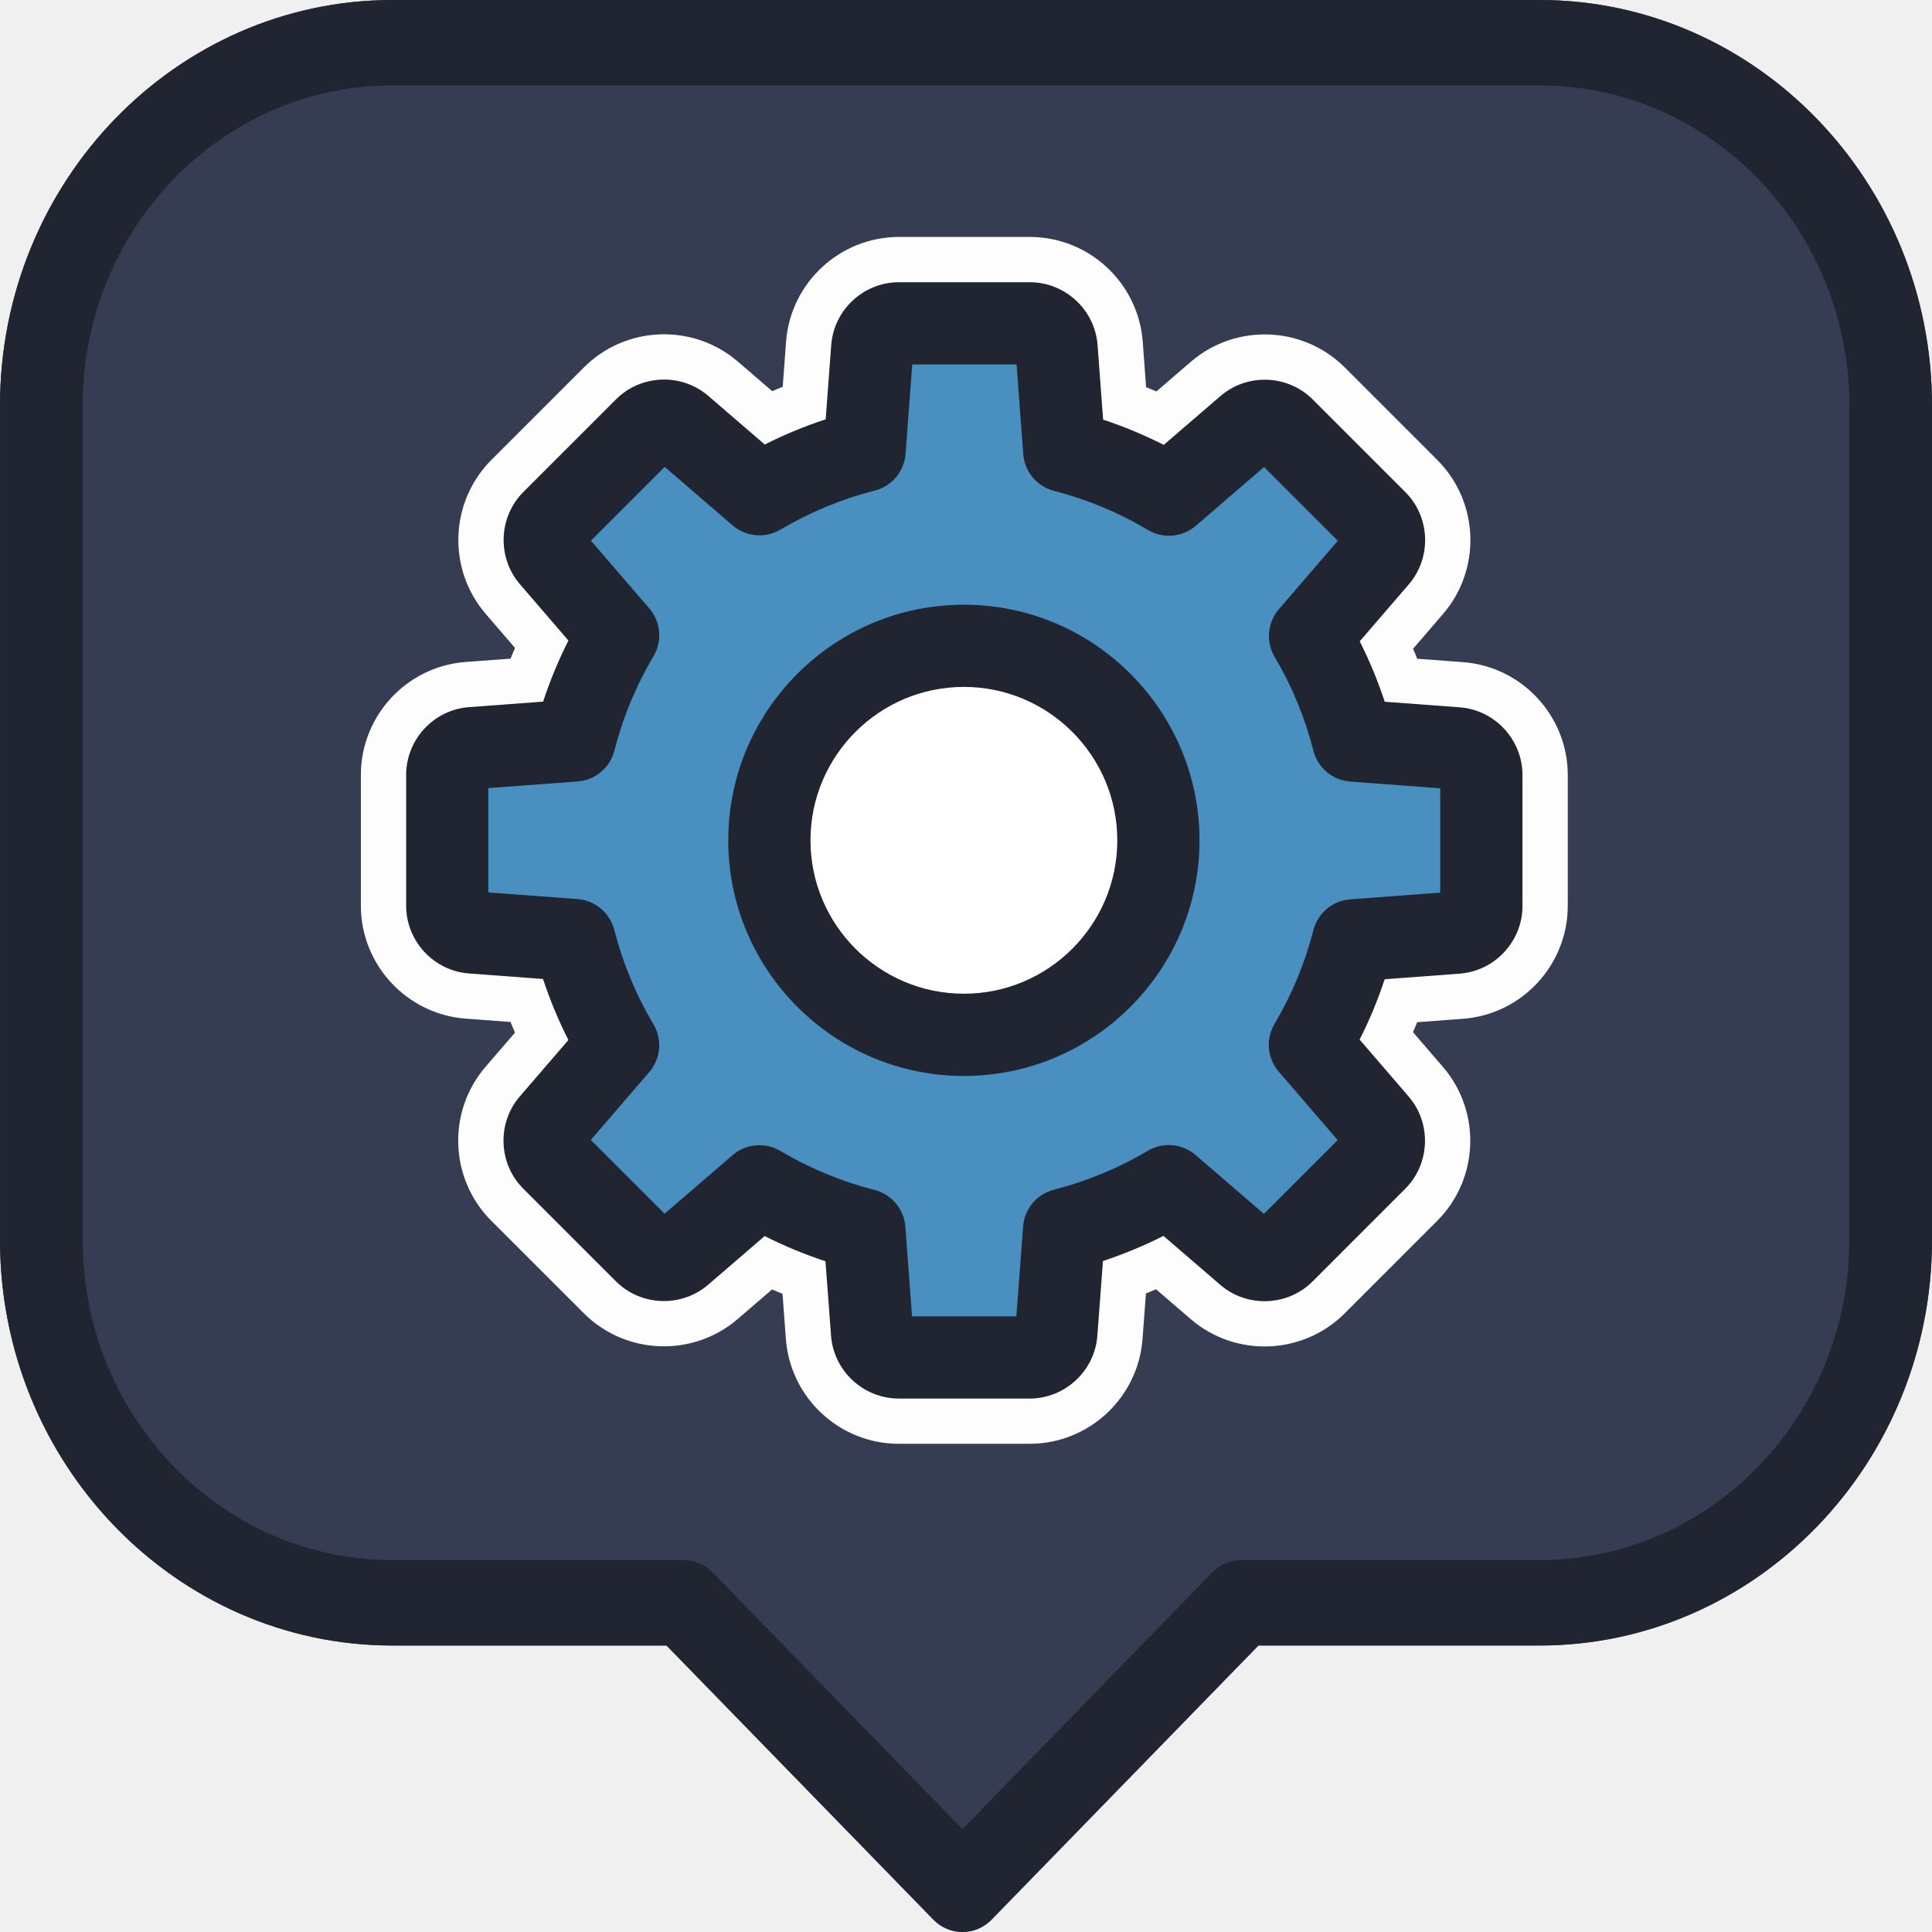
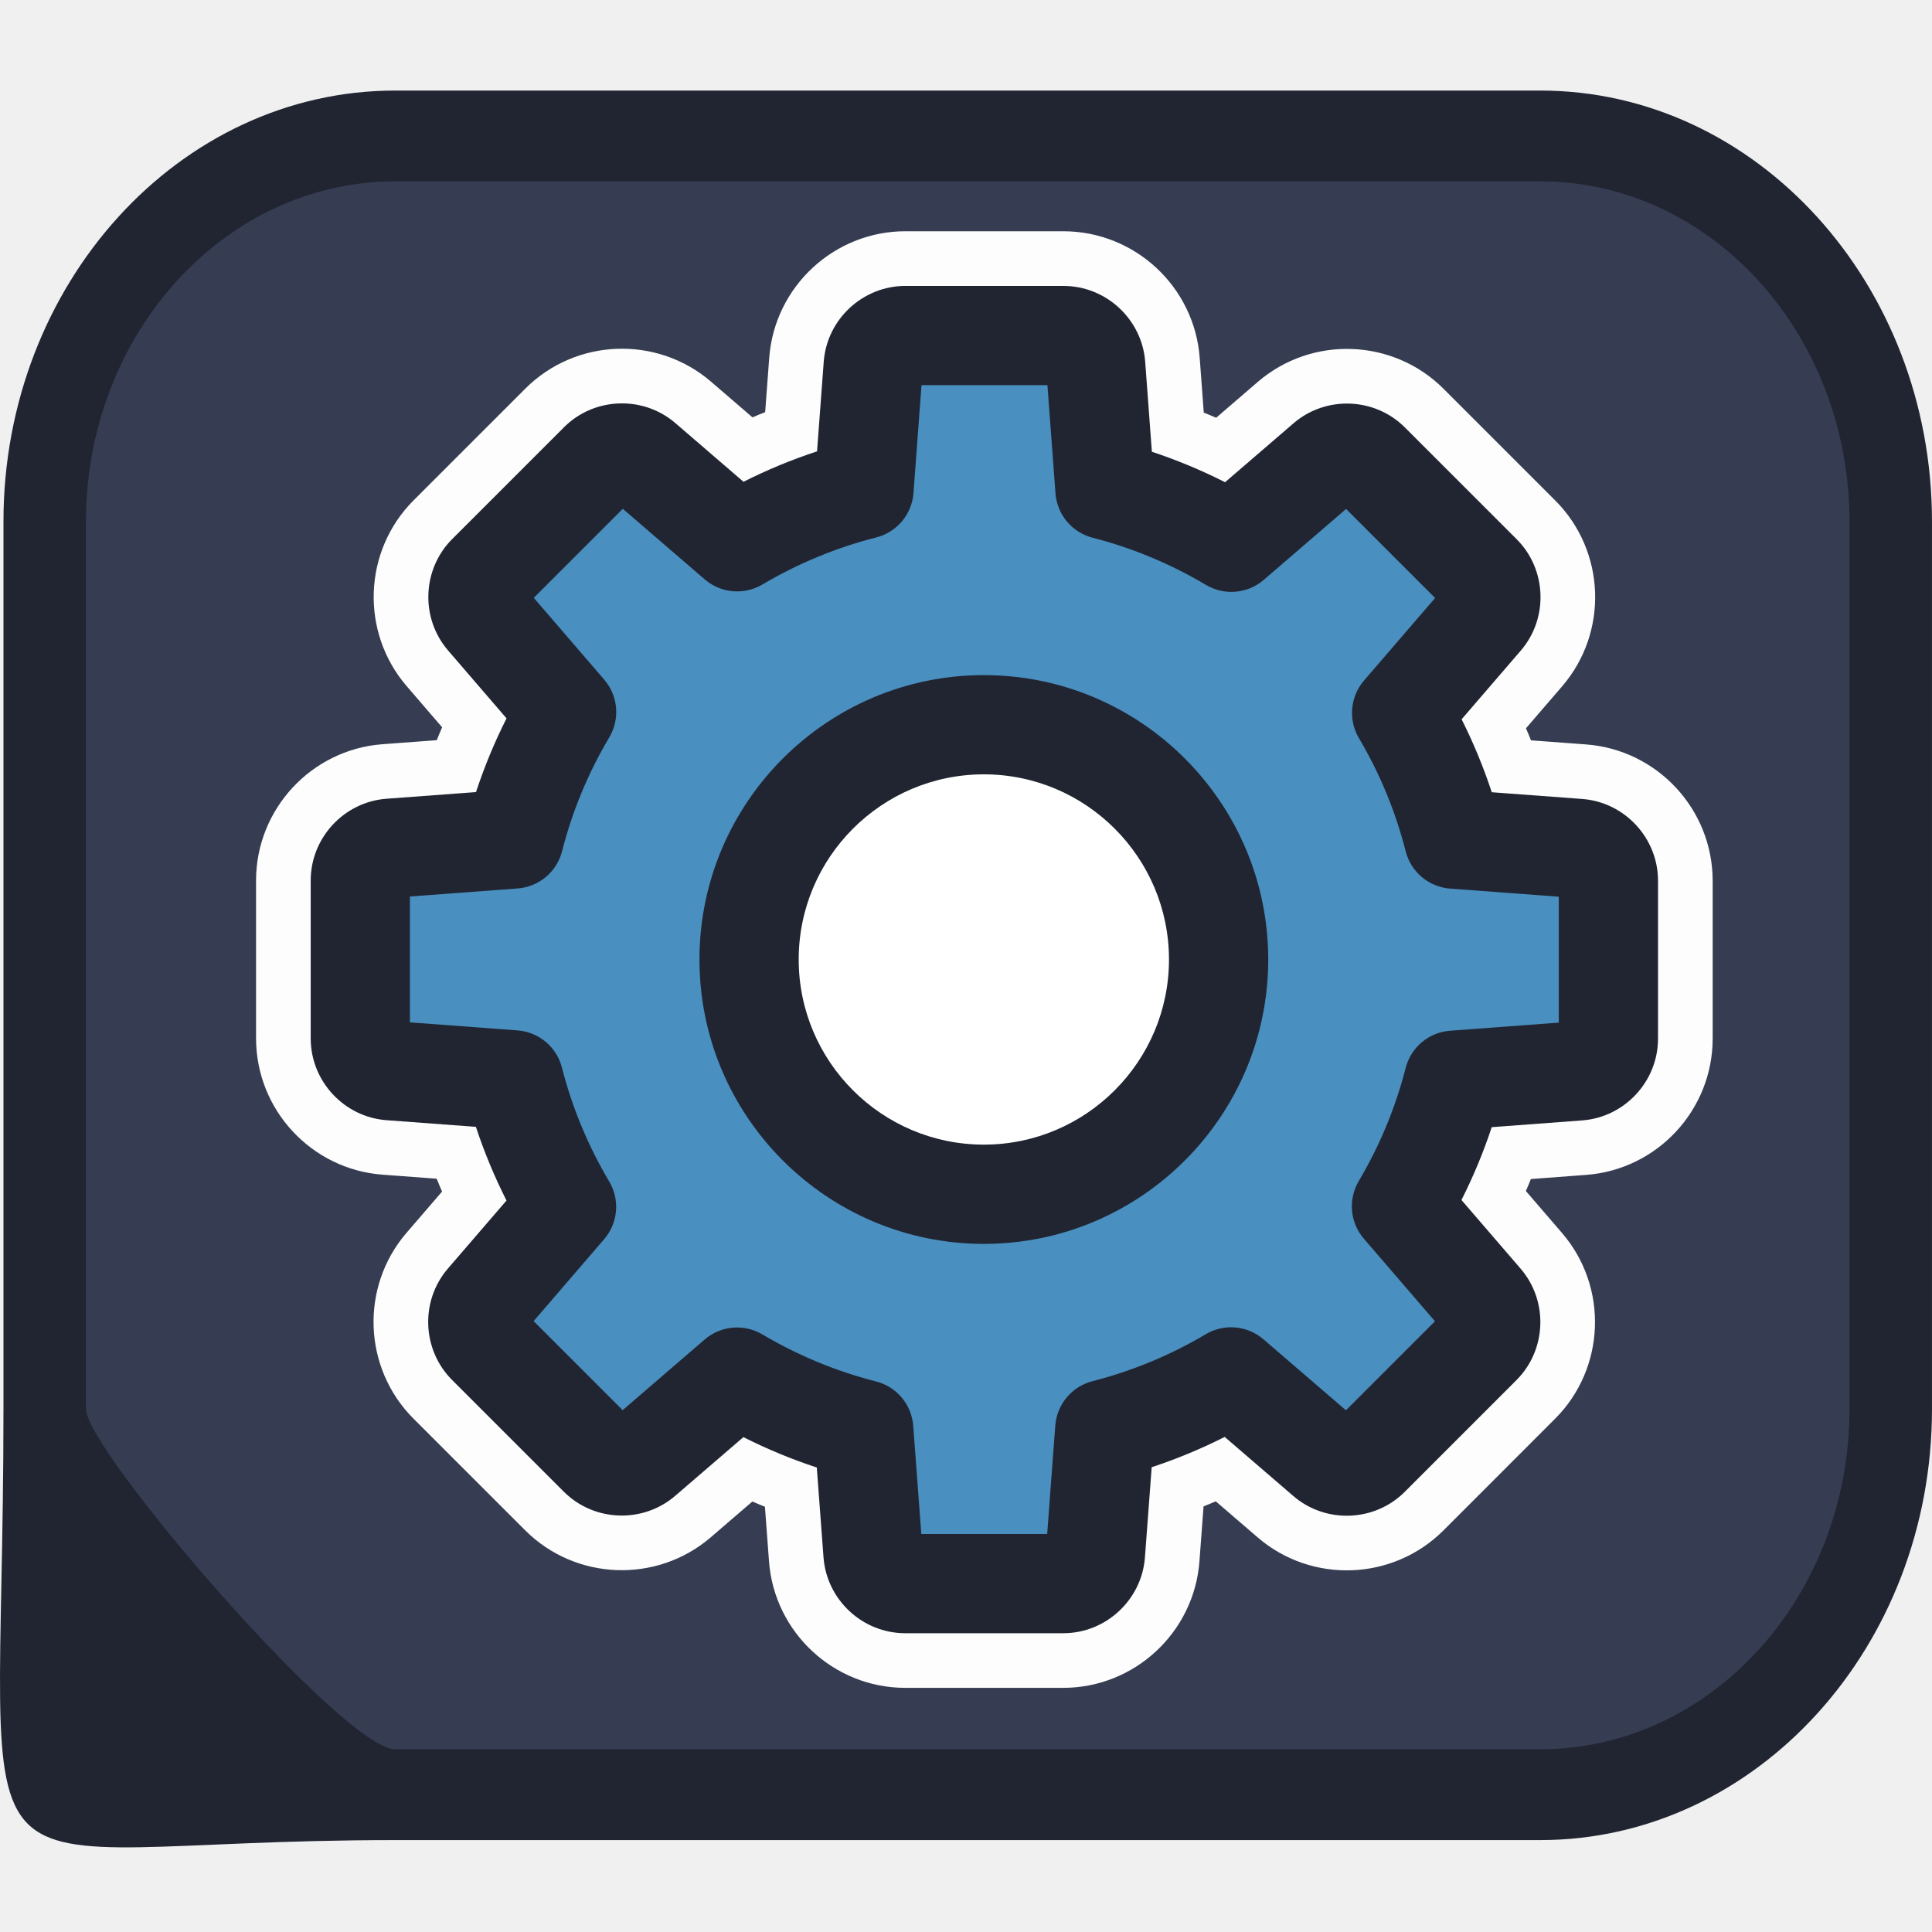
- <svg xmlns="http://www.w3.org/2000/svg" height="128" width="128" version="1.1" id="svg7" xml:space="preserve">
-   <defs id="defs7" />
-   <g id="g6">
-     <g id="g3" transform="matrix(1.005378,0,0,1.03852,-0.537372,-2.870566)">
-       <path style="display:inline;fill:#363d52;fill-opacity:1;stroke:none;stroke-width:0.185;stroke-linecap:round;stroke-linejoin:round;stroke-dasharray:none" d="m 26.396,2.764 h 75.594 c 14.259,0 25.859,11.6 25.859,25.859 v 53.256 c 0,14.259 -11.6,25.861 -25.859,25.861 H 83.461 l -17.58,17.482 c -0.531,0.528 -1.226,0.793 -1.922,0.793 -0.695,0 -1.389,-0.265 -1.92,-0.793 L 44.459,107.741 h -18.062 c -14.26,0 -25.861,-11.602 -25.861,-25.861 V 28.624 C 0.535,14.364 12.136,2.764 26.396,2.764 Z" id="path10" />
-       <path fill-rule="nonzero" fill="#000000" fill-opacity="1" d="m 26.396,8.212 c -11.256,0 -20.413,9.157 -20.413,20.412 v 53.255 c 0,11.255 9.157,20.412 20.413,20.412 H 45.582 c 0.72,0 1.411,0.285 1.921,0.793 l 16.456,16.365 16.457,-16.365 c 0.51,-0.508 1.201,-0.793 1.921,-0.793 H 101.989 c 11.255,0 20.412,-9.157 20.412,-20.412 V 28.625 c 0,-11.255 -9.157,-20.412 -20.412,-20.412 z M 63.96,126.016 c -0.695,0 -1.389,-0.265 -1.92,-0.793 L 44.458,107.74 H 26.396 c -14.26,0 -25.861,-11.601 -25.861,-25.86 V 28.625 c 0,-14.259 11.601,-25.86 25.861,-25.86 H 101.989 c 14.259,0 25.86,11.601 25.86,25.86 v 53.255 c 0,14.259 -11.601,25.86 -25.86,25.86 H 83.461 l -17.581,17.483 c -0.531,0.528 -1.226,0.793 -1.921,0.793" id="path3-7" style="display:inline;fill:#212532;fill-opacity:1;stroke-width:0.185;stroke-dasharray:none" />
-     </g>
-     <g id="g1">
-       <path style="display:inline;fill:#498fbf;fill-opacity:1;stroke:#fdfdfd;stroke-width:6;stroke-linecap:round;stroke-linejoin:round;stroke-dasharray:none;stroke-opacity:1" d="m 59.555,18.698 h 8.676 c 2.34,0 4.312,1.828 4.486,4.162 l 0.367,4.941 c 1.376,0.455 2.72,1.015 4.018,1.672 l 3.756,-3.234 c 1.773,-1.527 4.46,-1.429 6.115,0.227 l 6.135,6.135 c 1.656,1.656 1.754,4.341 0.227,6.115 l -3.248,3.771 c 0.649,1.29 1.202,2.629 1.654,4.004 l 4.963,0.369 c 2.334,0.175 4.164,2.145 4.164,4.486 v 8.674 c 0,2.341 -1.83,4.312 -4.164,4.486 l -4.965,0.371 c -0.452,1.371 -1.008,2.706 -1.66,3.998 l 3.248,3.771 c 1.527,1.774 1.427,4.46 -0.229,6.115 l -6.133,6.135 c -1.656,1.655 -4.341,1.755 -6.115,0.229 l -3.768,-3.244 c -1.292,0.652 -2.631,1.208 -4.008,1.662 l -0.371,4.949 c -0.175,2.334 -2.144,4.164 -4.484,4.164 h -8.676 c -2.341,0 -4.31,-1.83 -4.484,-4.164 l -0.369,-4.932 c -1.382,-0.454 -2.728,-1.011 -4.029,-1.668 l -3.744,3.223 c -1.774,1.527 -4.46,1.427 -6.115,-0.229 L 34.668,78.755 C 33.013,77.099 32.912,74.413 34.439,72.639 L 37.656,68.905 C 36.995,67.599 36.433,66.247 35.977,64.86 l -4.906,-0.365 c -2.334,-0.175 -4.162,-2.145 -4.162,-4.486 v -8.674 c 0,-2.341 1.828,-4.312 4.162,-4.486 l 4.912,-0.365 c 0.457,-1.39 1.016,-2.743 1.676,-4.047 l -3.211,-3.729 c -1.527,-1.774 -1.426,-4.46 0.229,-6.115 l 6.135,-6.135 c 1.655,-1.656 4.341,-1.756 6.115,-0.229 l 3.74,3.221 c 1.304,-0.657 2.653,-1.215 4.037,-1.67 l 0.367,-4.92 c 0.175,-2.334 2.144,-4.162 4.484,-4.162 z" id="path38" />
-       <path id="path2-6" style="display:inline;stroke-width:0.185;stroke-dasharray:none;fill:#212532;fill-opacity:1;stroke:none" d="m 59.555,18.698 c -2.34,0 -4.31,1.828 -4.484,4.162 l -0.367,4.92 c -1.384,0.454 -2.734,1.013 -4.037,1.67 l -3.74,-3.221 c -1.775,-1.527 -4.46,-1.427 -6.115,0.229 l -6.135,6.135 c -1.655,1.655 -1.756,4.341 -0.229,6.115 l 3.211,3.729 c -0.659,1.304 -1.218,2.657 -1.676,4.047 l -4.912,0.365 c -2.334,0.174 -4.162,2.145 -4.162,4.486 v 8.674 c 0,2.341 1.828,4.312 4.162,4.486 l 4.906,0.365 c 0.457,1.387 1.019,2.738 1.68,4.045 l -3.217,3.734 c -1.527,1.774 -1.426,4.46 0.229,6.115 l 6.133,6.133 c 1.656,1.656 4.341,1.756 6.115,0.229 l 3.744,-3.223 c 1.301,0.656 2.647,1.214 4.029,1.668 l 0.369,4.932 c 0.175,2.334 2.143,4.164 4.484,4.164 h 8.676 c 2.34,0 4.31,-1.83 4.484,-4.164 l 0.371,-4.949 c 1.377,-0.454 2.716,-1.01 4.008,-1.662 l 3.768,3.244 c 1.774,1.527 4.46,1.426 6.115,-0.229 l 6.133,-6.135 c 1.656,-1.655 1.756,-4.341 0.229,-6.115 l -3.248,-3.771 c 0.652,-1.292 1.208,-2.627 1.66,-3.998 l 4.965,-0.371 c 2.334,-0.174 4.164,-2.145 4.164,-4.486 v -8.674 c 0,-2.341 -1.83,-4.312 -4.164,-4.486 l -4.963,-0.369 c -0.452,-1.375 -1.005,-2.714 -1.654,-4.004 l 3.248,-3.771 c 1.527,-1.774 1.429,-4.46 -0.227,-6.115 l -6.135,-6.135 c -1.655,-1.656 -4.342,-1.754 -6.115,-0.227 l -3.756,3.234 c -1.297,-0.657 -2.641,-1.217 -4.018,-1.672 l -0.367,-4.941 c -0.175,-2.334 -2.146,-4.162 -4.486,-4.162 z m 0.883,5.447 h 6.912 l 0.443,5.939 c 0.087,1.165 0.906,2.145 2.037,2.436 2.182,0.561 4.277,1.434 6.225,2.592 1.007,0.598 2.283,0.487 3.17,-0.277 l 4.52,-3.893 4.887,4.887 -3.902,4.531 c -0.763,0.886 -0.874,2.158 -0.279,3.164 1.146,1.936 2.009,4.028 2.568,6.217 0.29,1.133 1.271,1.954 2.438,2.041 l 5.963,0.445 v 6.912 l -5.965,0.445 c -1.166,0.087 -2.147,0.906 -2.438,2.039 -0.558,2.178 -1.424,4.269 -2.576,6.213 -0.595,1.006 -0.483,2.278 0.279,3.164 l 3.904,4.533 -4.887,4.887 -4.529,-3.898 c -0.887,-0.763 -2.162,-0.875 -3.168,-0.277 -1.936,1.149 -4.028,2.015 -6.219,2.578 -1.131,0.291 -1.952,1.27 -2.039,2.436 l -0.445,5.951 H 60.426 L 59.982,81.274 c -0.087,-1.167 -0.909,-2.149 -2.043,-2.438 -2.189,-0.558 -4.29,-1.427 -6.24,-2.582 -1.006,-0.595 -2.278,-0.484 -3.164,0.279 l -4.504,3.879 -4.887,-4.887 3.871,-4.498 c 0.764,-0.887 0.875,-2.162 0.277,-3.168 -1.161,-1.954 -2.033,-4.058 -2.594,-6.25 -0.29,-1.133 -1.269,-1.956 -2.436,-2.043 l -5.908,-0.441 v -6.91 l 5.912,-0.441 c 1.166,-0.087 2.147,-0.908 2.438,-2.041 0.563,-2.202 1.435,-4.306 2.592,-6.252 0.598,-1.006 0.487,-2.283 -0.277,-3.17 l -3.867,-4.49 4.887,-4.887 4.5,3.875 c 0.886,0.763 2.16,0.874 3.166,0.279 1.954,-1.156 4.054,-2.025 6.244,-2.582 1.135,-0.289 1.96,-1.27 2.047,-2.438 z" />
-       <path style="display:inline;fill:#ffffff;fill-opacity:1;stroke:none;stroke-width:0.216;stroke-linecap:round;stroke-linejoin:round;stroke-dasharray:none" d="m 63.859,43.815 c -6.539,0 -11.858,5.319 -11.858,11.858 0,6.539 5.319,11.86 11.858,11.86 6.539,0 11.86,-5.321 11.86,-11.86 0,-6.539 -5.321,-11.858 -11.86,-11.858 z" id="path35" />
-       <path fill-rule="nonzero" fill="#000000" fill-opacity="1" d="m 63.86,45.51 c -5.604,0 -10.163,4.559 -10.163,10.163 0,5.604 4.559,10.163 10.163,10.163 5.604,0 10.163,-4.559 10.163,-10.163 0,-5.604 -4.559,-10.163 -10.163,-10.163 m 0,25.775 c -8.608,0 -15.611,-7.003 -15.611,-15.611 0,-8.608 7.003,-15.611 15.611,-15.611 8.608,0 15.611,7.003 15.611,15.611 0,8.608 -7.003,15.611 -15.611,15.611" id="path1-3" style="display:inline;stroke-width:0.185;fill:#212532;fill-opacity:1" />
+ <svg xmlns="http://www.w3.org/2000/svg" height="128" width="128">
+   <g transform="matrix(1.20692 0 0 1.20692 -13.20963 -13.64445)">
+     <path d="m31.991 107.771c-2.454-.622-12.977-11.883-16.21-17.348l-.717-1.212.001-25.346c.001-27.125.01-27.403.991-30.364 2.172-6.56 7.068-11.17 13.163-12.394 1.424-.286 5.001-.312 35.537-.262l33.953.056 1.451.449c6.261 1.939 10.971 7.278 12.442 14.103.341 1.581.362 3.285.362 29.1v27.42l-.545 1.98c-1.888 6.864-6.417 11.614-12.8 13.426l-1.503.427-32.864.032c-18.075.018-33.043-.013-33.26-.068z" fill="#363d52" />
+     <path d="m32.639 21.261c-9.36 0-16.974 8.377-16.974 18.674v48.721c0 2.264 14.131 18.674 16.974 18.674h15.954 30.563 16.341c9.359 0 16.973-8.377 16.973-18.674v-48.721c0-10.297-7.614-18.674-16.973-18.674zm15.019 91.054h-15.019c-25.202 0-21.504 5.418-21.504-23.659v-48.721c0-13.045 9.646-23.659 21.504-23.659h62.857c11.857 0 21.503 10.613 21.503 23.659v48.721c0 13.045-9.646 23.659-21.503 23.659h-15.406" fill="#212532" stroke-width=".161" />
+     <g transform="translate(1.091797 8.301982)">
+       <path d="m59.555 18.698h8.676c2.34 0 4.312 1.828 4.486 4.162l.367 4.941c1.376.455 2.72 1.015 4.018 1.672l3.756-3.234c1.773-1.527 4.46-1.429 6.115.227l6.135 6.135c1.656 1.656 1.754 4.341.227 6.115l-3.248 3.771c.649 1.29 1.202 2.629 1.654 4.004l4.963.369c2.334.175 4.164 2.145 4.164 4.486v8.674c0 2.341-1.83 4.312-4.164 4.486l-4.965.371c-.452 1.371-1.008 2.706-1.66 3.998l3.248 3.771c1.527 1.774 1.427 4.46-.229 6.115l-6.133 6.135c-1.656 1.655-4.341 1.755-6.115.229l-3.768-3.244c-1.292.652-2.631 1.208-4.008 1.662l-.371 4.949c-.175 2.334-2.144 4.164-4.484 4.164h-8.676c-2.341 0-4.31-1.83-4.484-4.164l-.369-4.932c-1.382-.454-2.728-1.011-4.029-1.668l-3.744 3.223c-1.774 1.527-4.46 1.427-6.115-.229l-6.133-6.133c-1.655-1.656-1.756-4.341-.229-6.115l3.217-3.734c-.661-1.306-1.223-2.658-1.68-4.045l-4.906-.365c-2.334-.175-4.162-2.145-4.162-4.486v-8.674c0-2.341 1.828-4.312 4.162-4.486l4.912-.365c.457-1.39 1.016-2.743 1.676-4.047l-3.211-3.729c-1.527-1.774-1.426-4.46.229-6.115l6.135-6.135c1.655-1.656 4.341-1.756 6.115-.229l3.74 3.221c1.304-.657 2.653-1.215 4.037-1.67l.367-4.92c.175-2.334 2.144-4.162 4.484-4.162z" fill="#498fbf" stroke="#fdfdfd" stroke-linecap="round" stroke-linejoin="round" stroke-width="6" />
+       <path d="m59.555 18.698c-2.34 0-4.31 1.828-4.484 4.162l-.367 4.92c-1.384.454-2.734 1.013-4.037 1.67l-3.74-3.221c-1.775-1.527-4.46-1.427-6.115.229l-6.135 6.135c-1.655 1.655-1.756 4.341-.229 6.115l3.211 3.729c-.659 1.304-1.218 2.657-1.676 4.047l-4.912.365c-2.334.174-4.162 2.145-4.162 4.486v8.674c0 2.341 1.828 4.312 4.162 4.486l4.906.365c.457 1.387 1.019 2.738 1.68 4.045l-3.217 3.734c-1.527 1.774-1.426 4.46.229 6.115l6.133 6.133c1.656 1.656 4.341 1.756 6.115.229l3.744-3.223c1.301.656 2.647 1.214 4.029 1.668l.369 4.932c.175 2.334 2.143 4.164 4.484 4.164h8.676c2.34 0 4.31-1.83 4.484-4.164l.371-4.949c1.377-.454 2.716-1.01 4.008-1.662l3.768 3.244c1.774 1.527 4.46 1.426 6.115-.229l6.133-6.135c1.656-1.655 1.756-4.341.229-6.115l-3.248-3.771c.652-1.292 1.208-2.627 1.66-3.998l4.965-.371c2.334-.174 4.164-2.145 4.164-4.486v-8.674c0-2.341-1.83-4.312-4.164-4.486l-4.963-.369c-.452-1.375-1.005-2.714-1.654-4.004l3.248-3.771c1.527-1.774 1.429-4.46-.227-6.115l-6.135-6.135c-1.655-1.656-4.342-1.754-6.115-.227l-3.756 3.234c-1.297-.657-2.641-1.217-4.018-1.672l-.367-4.941c-.175-2.334-2.146-4.162-4.486-4.162zm.883 5.447h6.912l.443 5.939c.087 1.165.906 2.145 2.037 2.436 2.182.561 4.277 1.434 6.225 2.592 1.007.598 2.283.487 3.17-.277l4.52-3.893 4.887 4.887-3.902 4.531c-.763.886-.874 2.158-.279 3.164 1.146 1.936 2.009 4.028 2.568 6.217.29 1.133 1.271 1.954 2.438 2.041l5.963.445v6.912l-5.965.445c-1.166.087-2.147.906-2.438 2.039-.558 2.178-1.424 4.269-2.576 6.213-.595 1.006-.483 2.278.279 3.164l3.904 4.533-4.887 4.887-4.529-3.898c-.887-.763-2.162-.875-3.168-.277-1.936 1.149-4.028 2.015-6.219 2.578-1.131.291-1.952 1.27-2.039 2.436l-.445 5.951h-6.91l-.443-5.936c-.087-1.167-.909-2.149-2.043-2.438-2.189-.558-4.29-1.427-6.24-2.582-1.006-.595-2.278-.484-3.164.279l-4.504 3.879-4.887-4.887 3.871-4.498c.764-.887.875-2.162.277-3.168-1.161-1.954-2.033-4.058-2.594-6.25-.29-1.133-1.269-1.956-2.436-2.043l-5.908-.441v-6.91l5.912-.441c1.166-.087 2.147-.908 2.438-2.041.563-2.202 1.435-4.306 2.592-6.252.598-1.006.487-2.283-.277-3.17l-3.867-4.49 4.887-4.887 4.5 3.875c.886.763 2.16.874 3.166.279 1.954-1.156 4.054-2.025 6.244-2.582 1.135-.289 1.96-1.27 2.047-2.438z" fill="#212532" />
+       <path d="m63.859 43.815c-6.539 0-11.858 5.319-11.858 11.858 0 6.539 5.319 11.86 11.858 11.86 6.539 0 11.86-5.321 11.86-11.86 0-6.539-5.321-11.858-11.86-11.858z" fill="#fff" />
+       <path d="m63.86 45.51c-5.604 0-10.163 4.559-10.163 10.163 0 5.604 4.559 10.163 10.163 10.163 5.604 0 10.163-4.559 10.163-10.163 0-5.604-4.559-10.163-10.163-10.163m0 25.775c-8.608 0-15.611-7.003-15.611-15.611 0-8.608 7.003-15.611 15.611-15.611 8.608 0 15.611 7.003 15.611 15.611 0 8.608-7.003 15.611-15.611 15.611" fill="#212532" stroke-width=".185" />
    </g>
  </g>
</svg>
